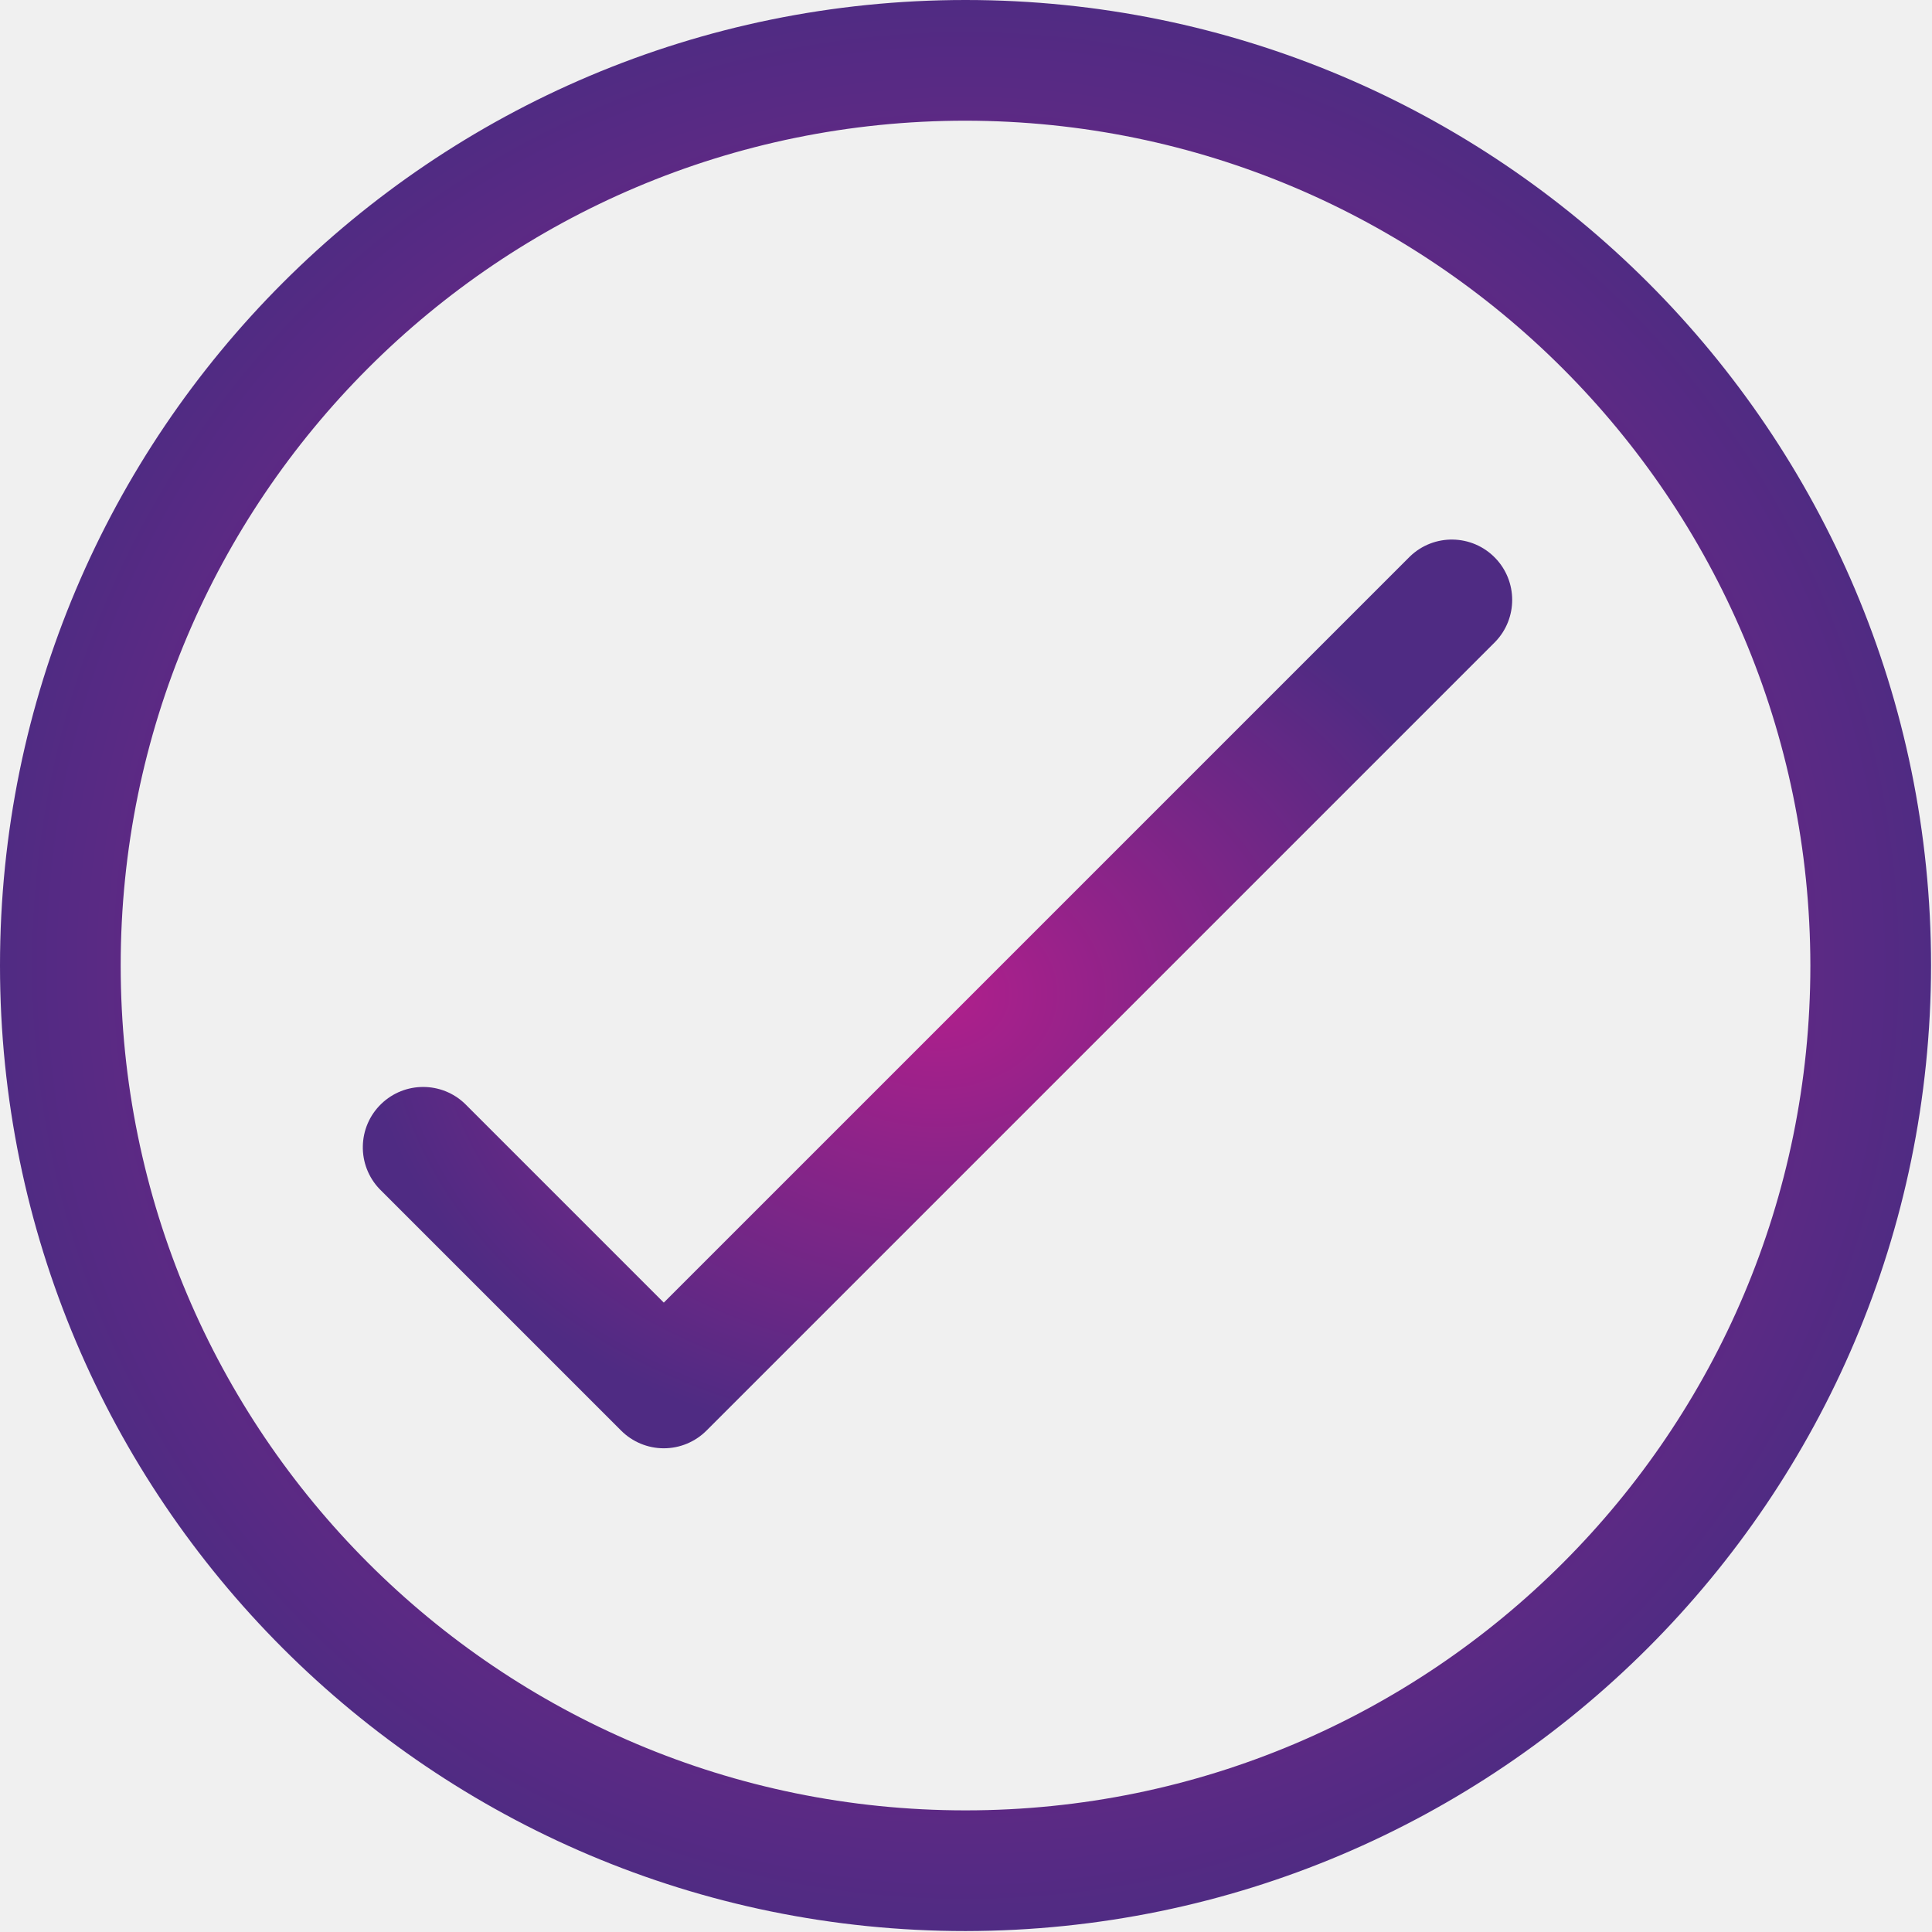
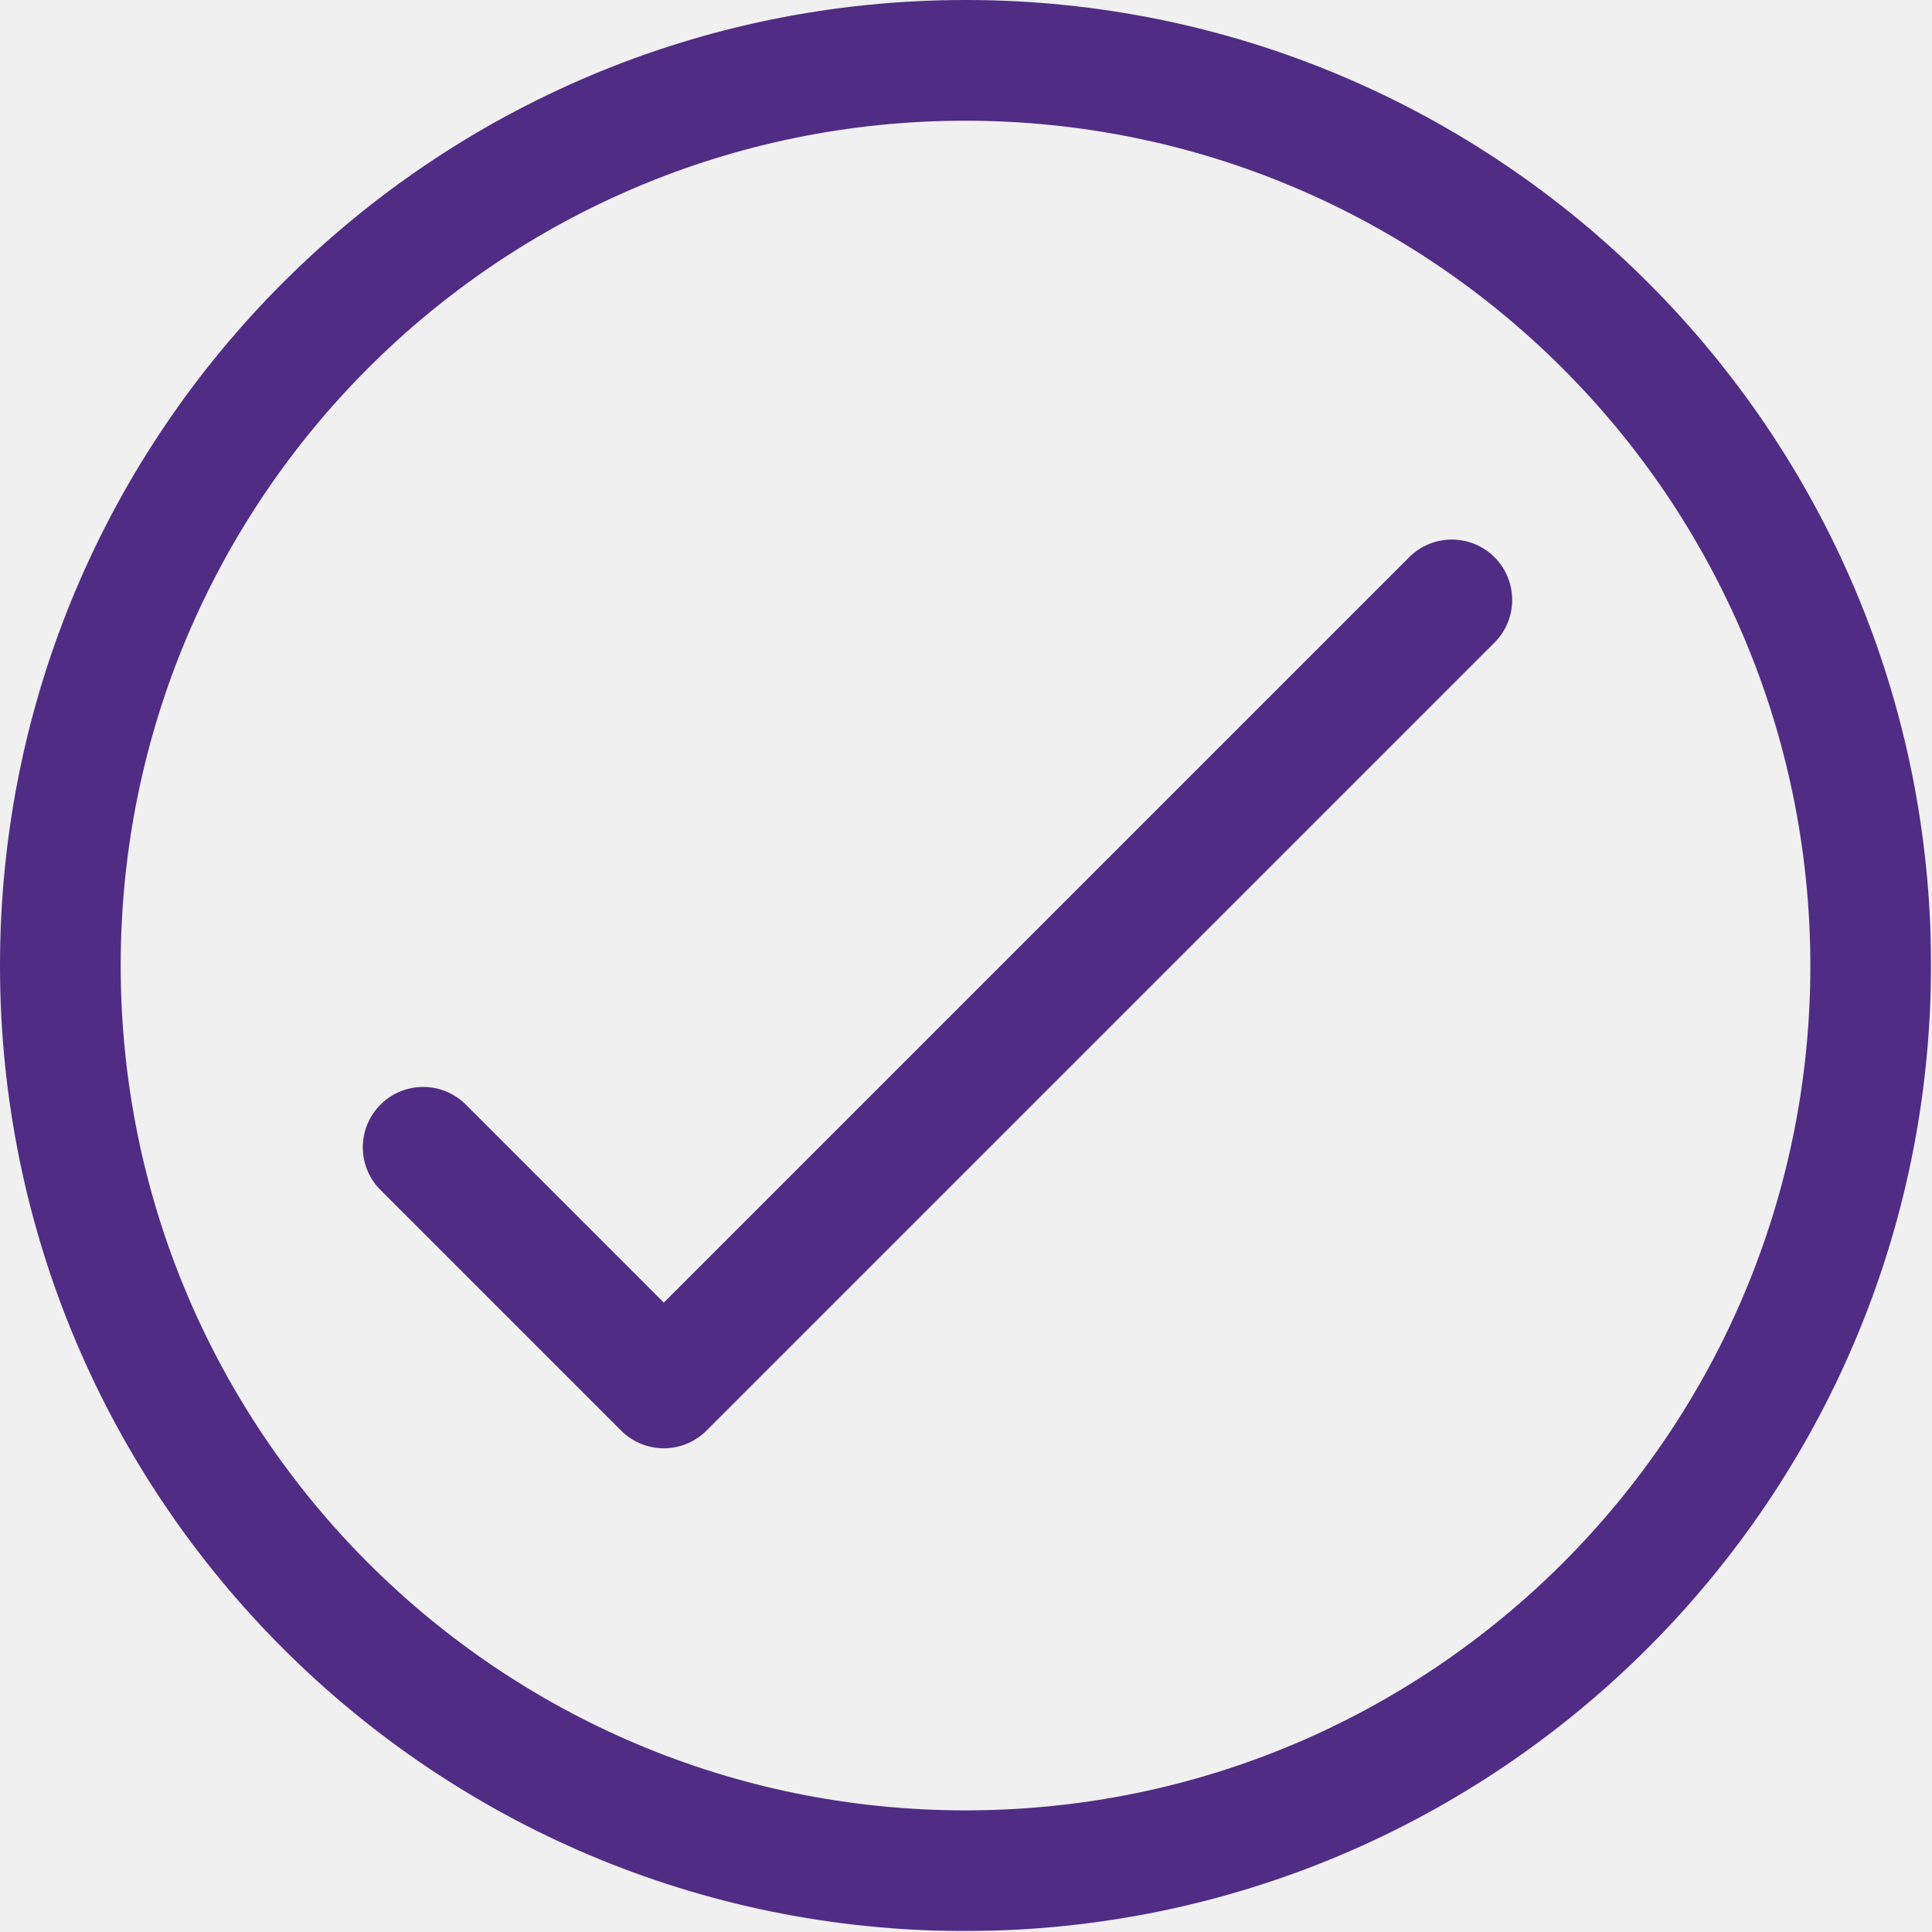
<svg xmlns="http://www.w3.org/2000/svg" width="683" height="683" viewBox="0 0 683 683" fill="none">
  <g clip-path="url(#clip0_35_2)">
-     <path d="M341.333 682.667C152.818 682.667 0 529.844 0 341.333C0 152.818 152.818 0 341.333 0C529.844 0 682.667 152.818 682.667 341.333C682.443 529.755 529.755 682.443 341.333 682.667ZM341.333 42.667C176.385 42.667 42.667 176.385 42.667 341.333C42.667 506.281 176.385 640 341.333 640C506.281 640 640 506.281 640 341.333C639.823 176.458 506.208 42.844 341.333 42.667Z" fill="url(#paint0_angular_35_2)" />
-     <path d="M234.667 512C229.01 512 223.583 509.75 219.583 505.75L134.25 420.417C126.068 411.943 126.302 398.438 134.776 390.25C143.042 382.266 156.151 382.266 164.417 390.25L234.667 460.5L498.432 196.734C506.906 188.552 520.411 188.786 528.599 197.26C536.583 205.526 536.583 218.635 528.599 226.901L249.75 505.75C245.75 509.75 240.323 512 234.667 512Z" fill="url(#paint1_angular_35_2)" />
+     <mask id="mask0_35_2" style="mask-type:luminance" maskUnits="userSpaceOnUse" x="0" y="0" width="683" height="683">
+       <path d="M682.667 0H0V682.667H682.667V0Z" fill="white" />
+     </mask>
+     <g mask="url(#mask0_35_2)">
+       <path d="M341.333 682.667C152.818 682.667 0 529.844 0 341.333C0 152.818 152.818 0 341.333 0C529.844 0 682.667 152.818 682.667 341.333C682.443 529.755 529.755 682.443 341.333 682.667ZM341.333 42.667C176.385 42.667 42.667 176.385 42.667 341.333C42.667 506.281 176.385 640 341.333 640C506.281 640 640 506.281 640 341.333C639.823 176.458 506.208 42.844 341.333 42.667Z" fill="#502C84" />
+       <path d="M234.667 512C229.01 512 223.583 509.75 219.583 505.75L134.25 420.417C126.068 411.943 126.302 398.438 134.776 390.25C143.042 382.266 156.151 382.266 164.417 390.25L234.667 460.5L498.432 196.734C506.906 188.552 520.411 188.786 528.599 197.26C536.583 205.526 536.583 218.635 528.599 226.901L249.75 505.75C245.75 509.75 240.323 512 234.667 512Z" fill="#502C84" />
+     </g>
  </g>
  <defs>
-     <radialGradient id="paint0_angular_35_2" cx="0" cy="0" r="1" gradientUnits="userSpaceOnUse" gradientTransform="translate(341.333 341.333) rotate(90) scale(341.333)">
-       <stop stop-color="#B01F8C" />
-       <stop offset="1" stop-color="#4F2B83" />
-     </radialGradient>
-     <radialGradient id="paint1_angular_35_2" cx="0" cy="0" r="1" gradientUnits="userSpaceOnUse" gradientTransform="translate(331.425 351.374) rotate(90) scale(160.626 203.162)">
-       <stop stop-color="#B01F8C" />
-       <stop offset="1" stop-color="#4F2B83" />
-     </radialGradient>
    <clipPath id="clip0_35_2">
-       <rect width="682.667" height="682.667" fill="white" />
+       <rect width="683" height="683" fill="white" />
    </clipPath>
  </defs>
</svg>
